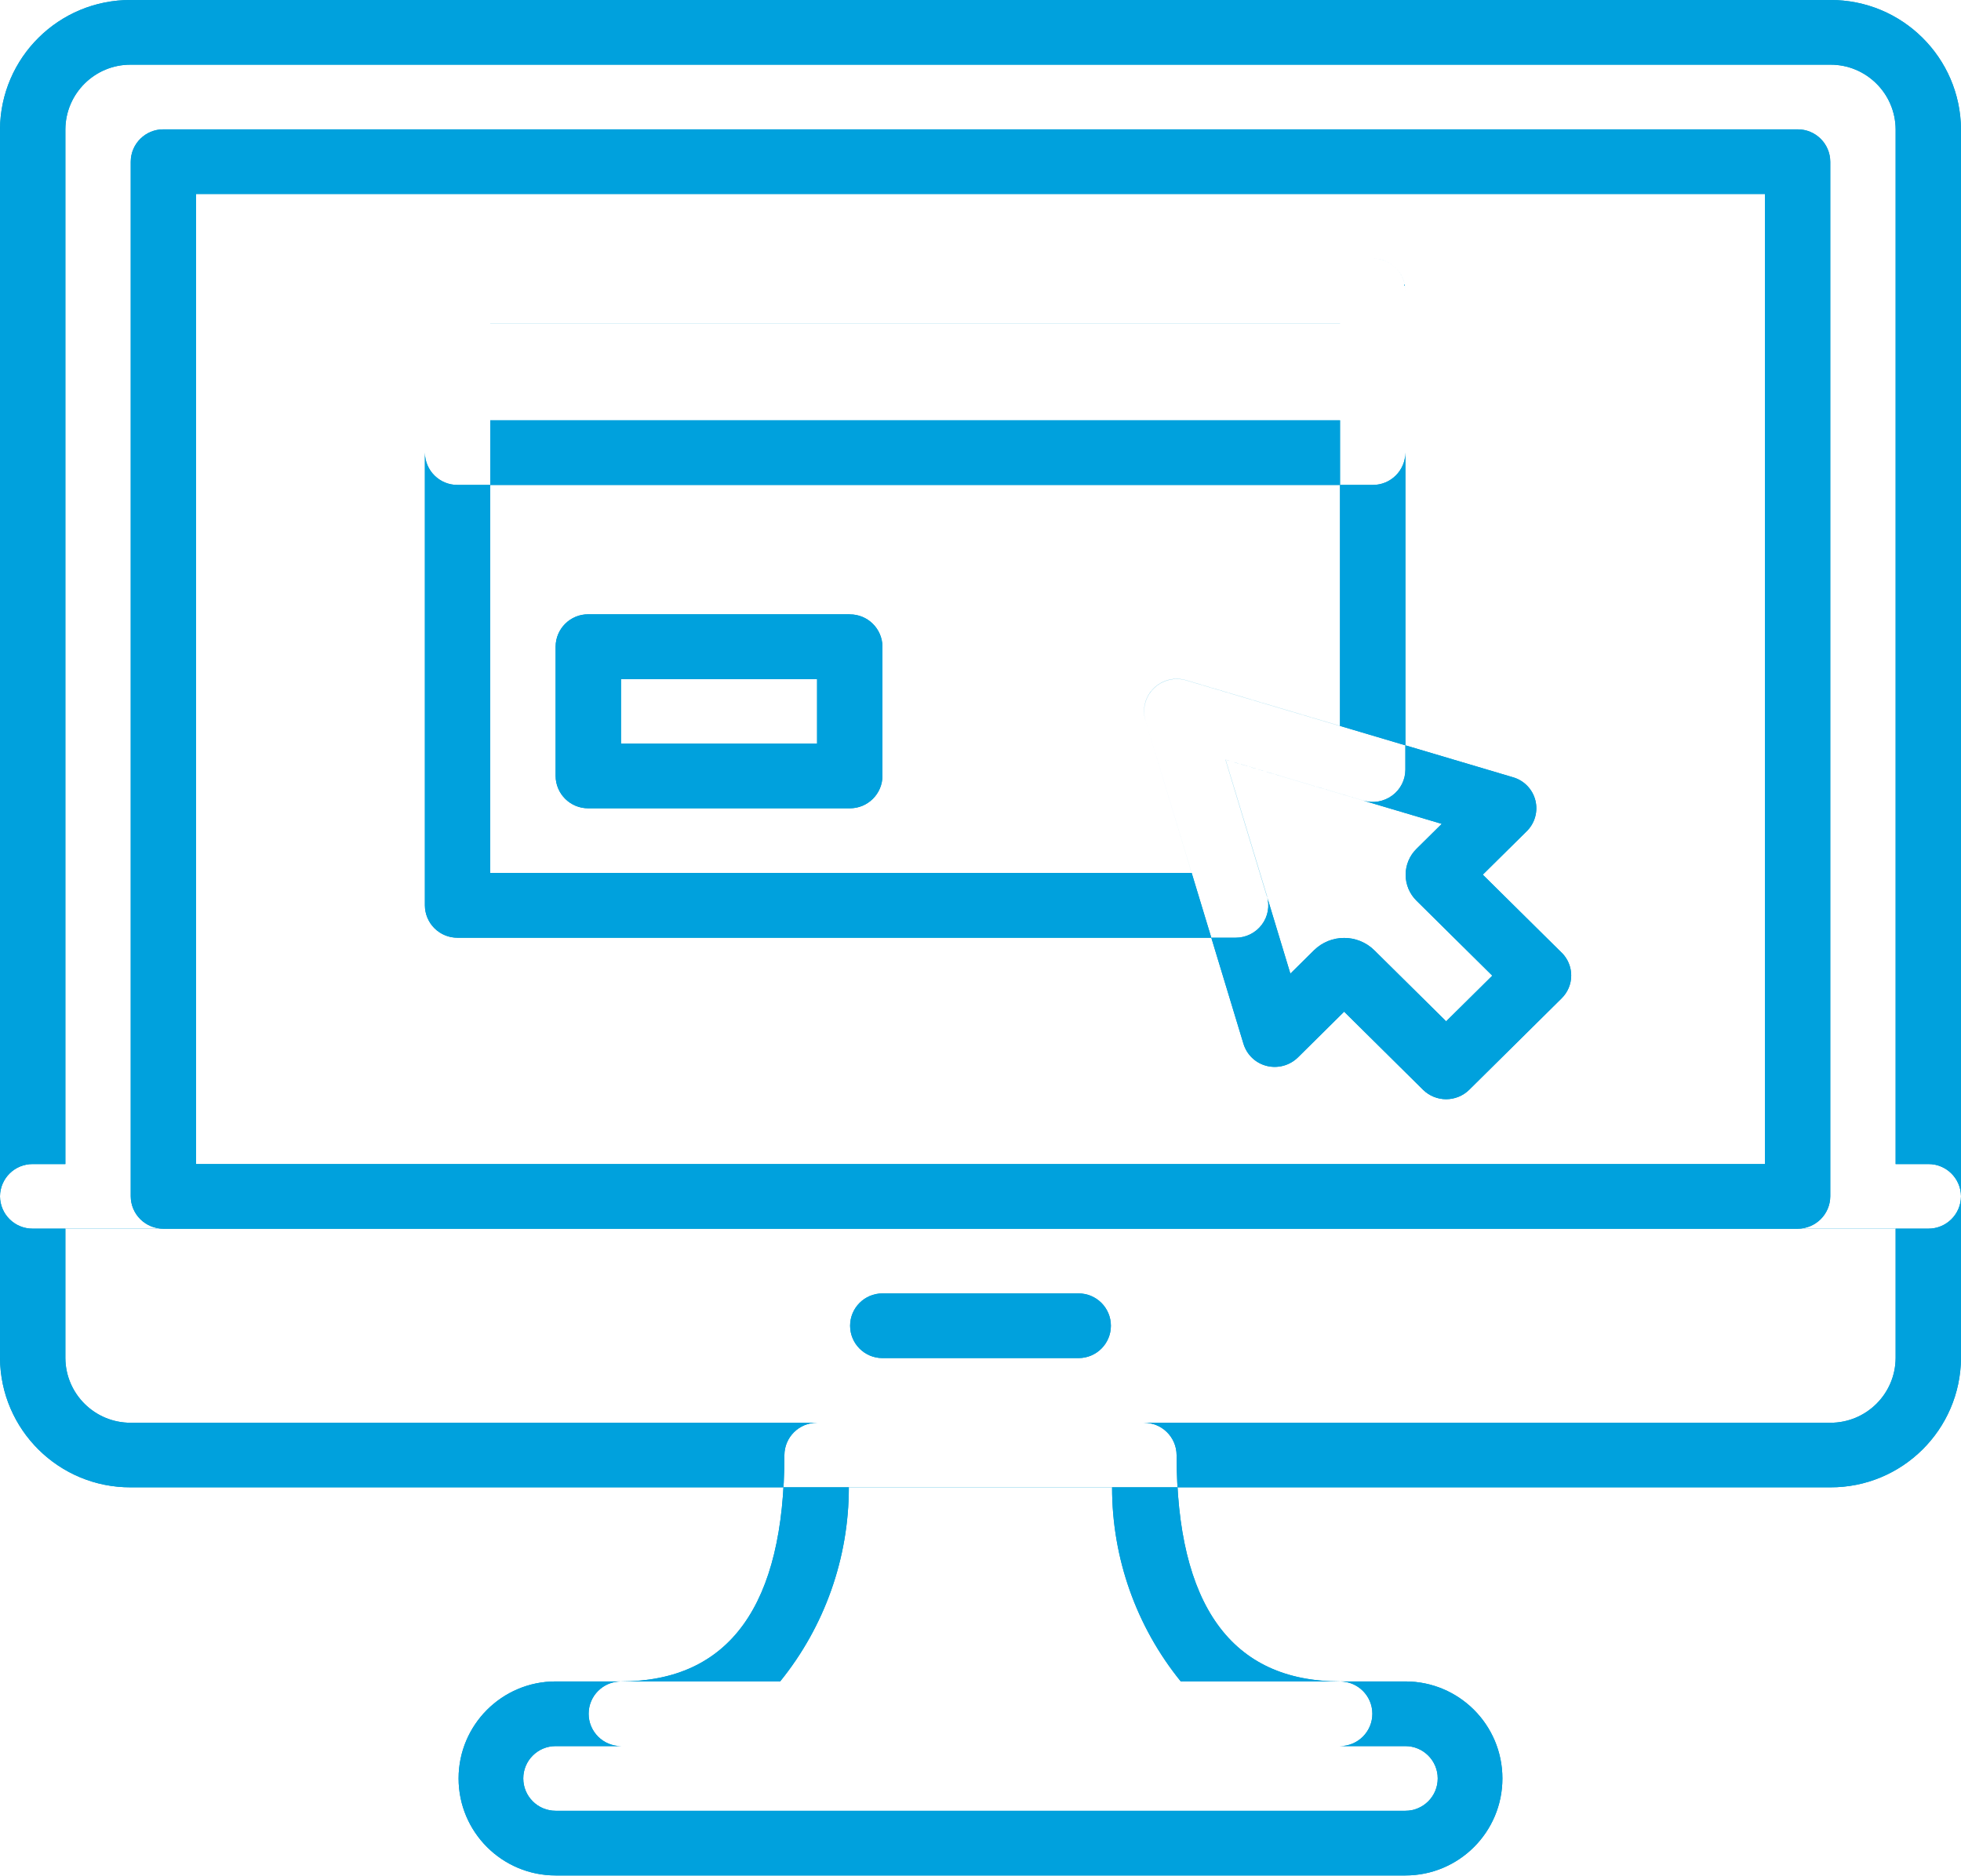
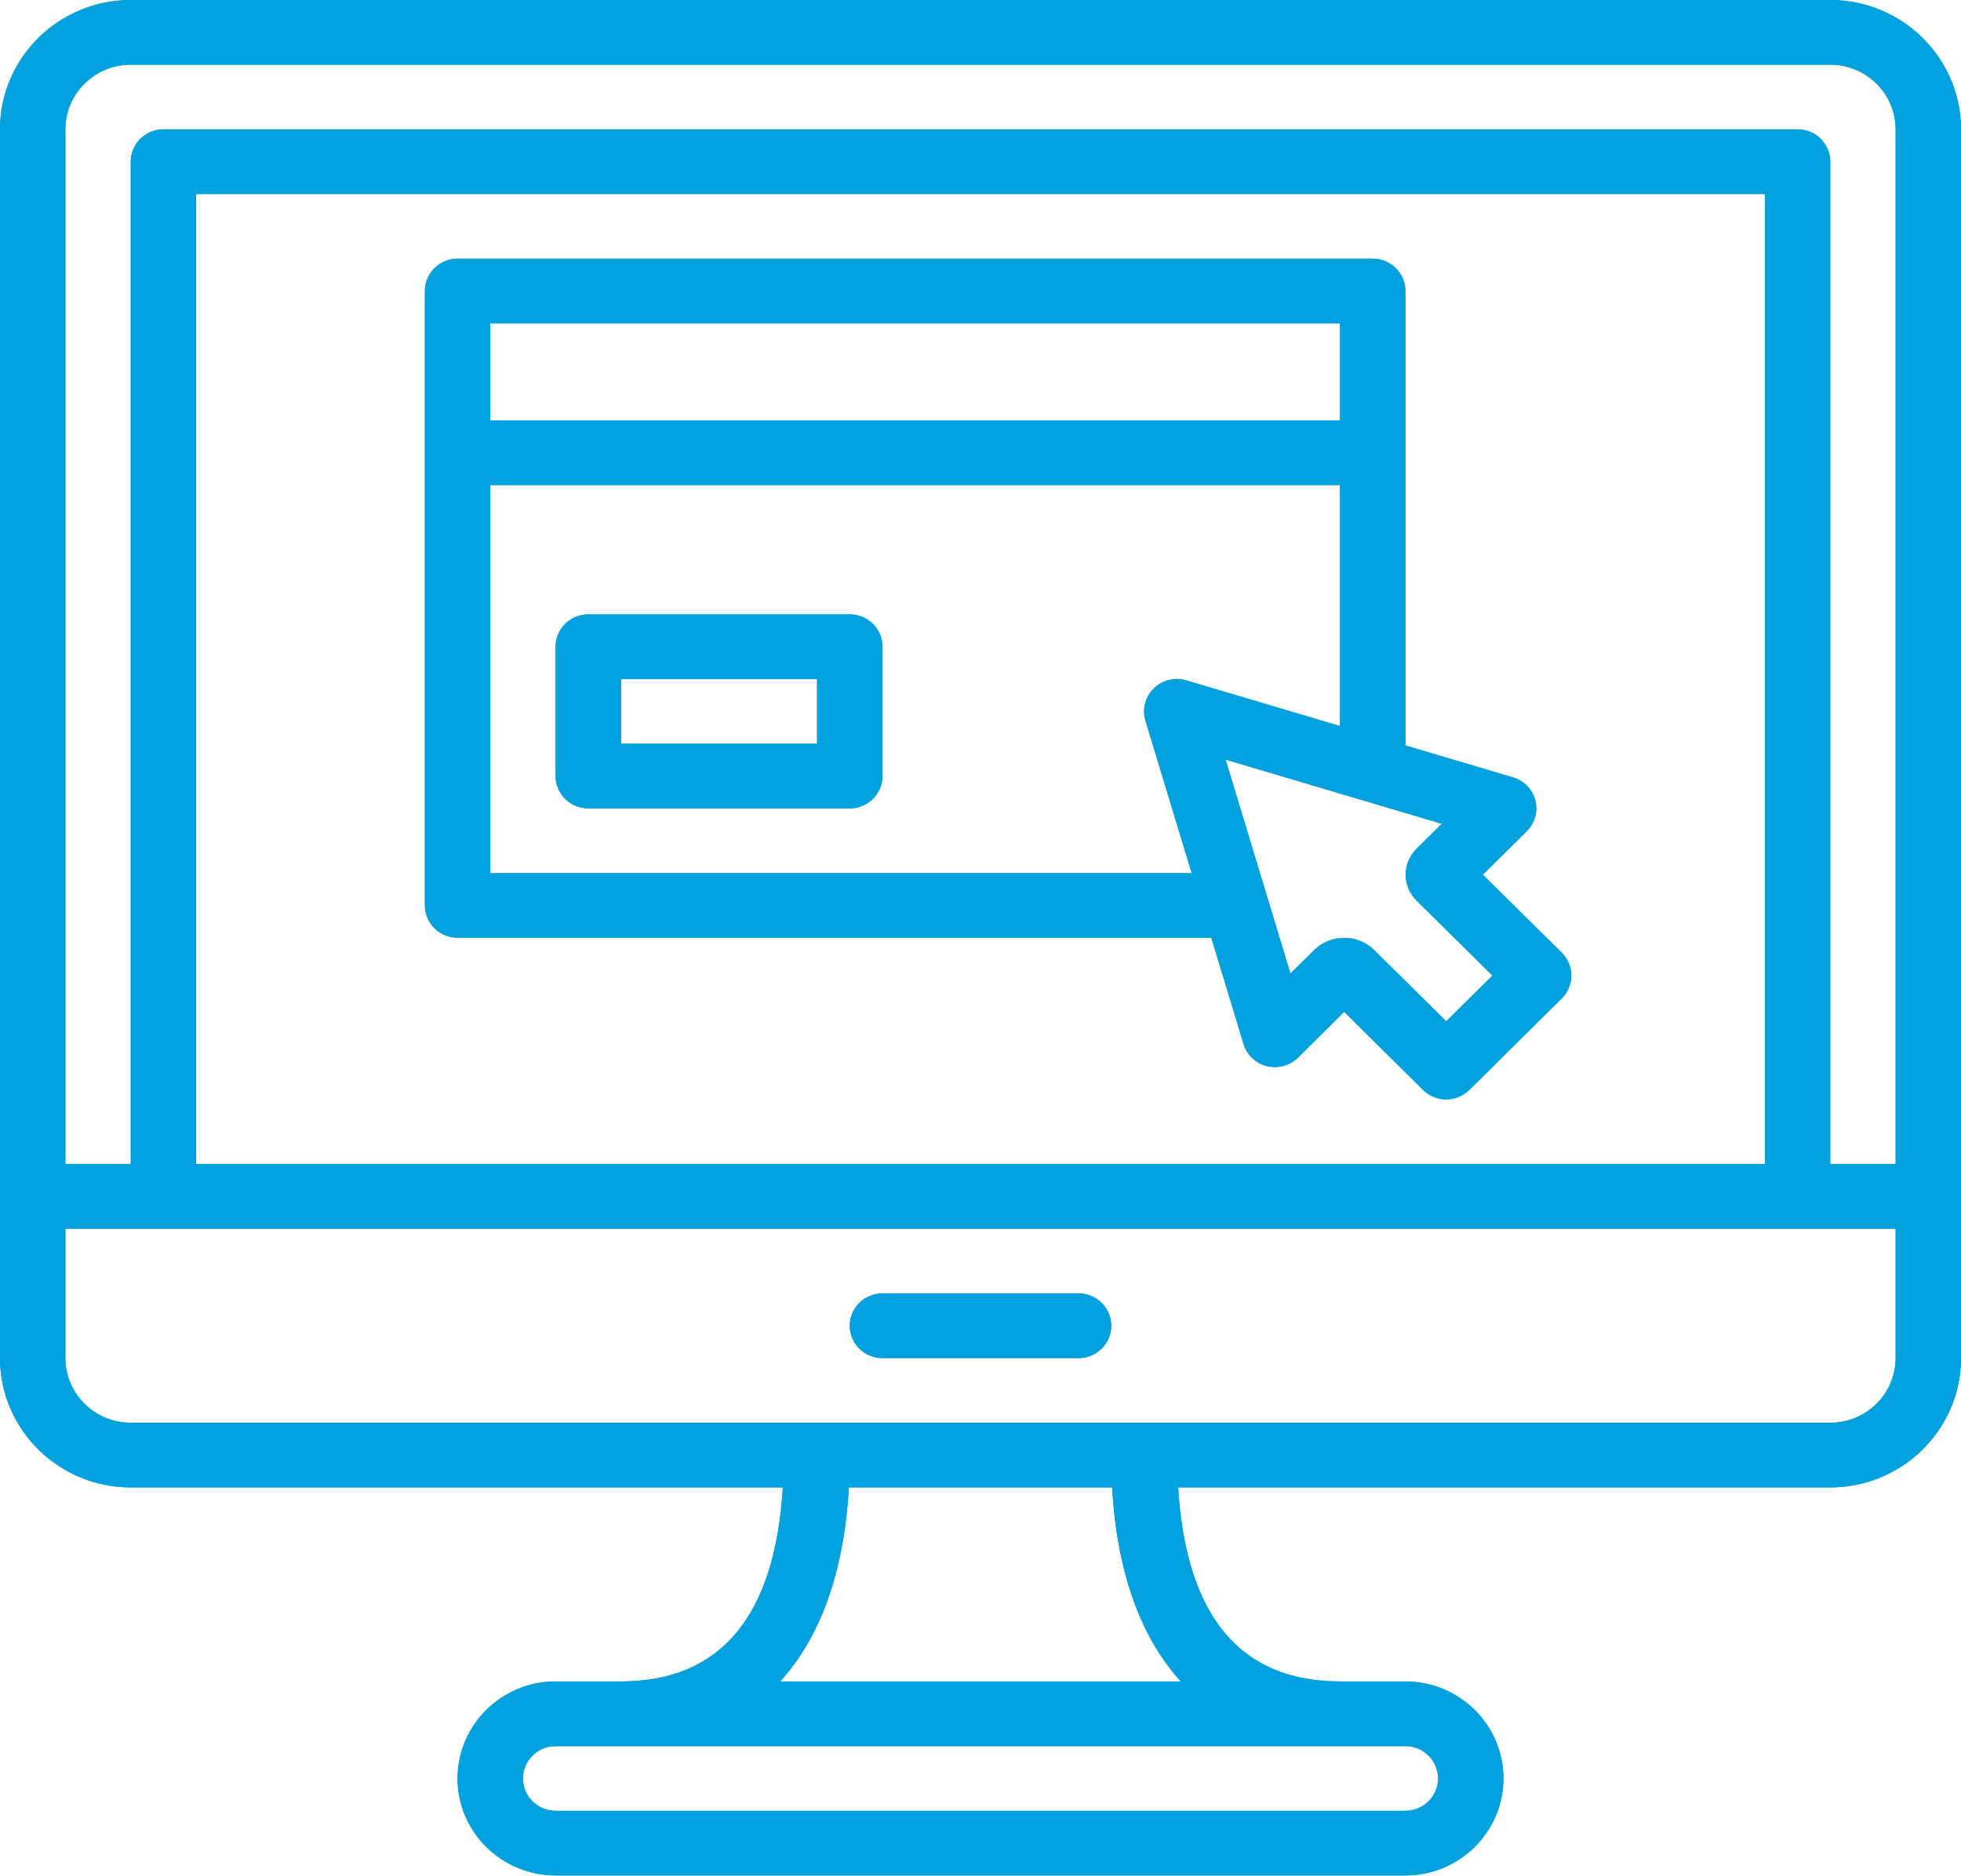
- <svg xmlns="http://www.w3.org/2000/svg" width="69" height="66" viewBox="0 0 69 66">
+ <svg xmlns="http://www.w3.org/2000/svg" width="69px" height="66px">
  <defs>
-     <style>
-       .cls-1 {
-         fill: #0799c7;
-         fill-rule: evenodd;
-         filter: url(#filter);
-       }
-     </style>
-     <filter id="filter" x="417" y="863" width="69" height="66" filterUnits="userSpaceOnUse">
-       <feFlood result="flood" flood-color="#01a1dd" />
-       <feComposite result="composite" operator="in" in2="SourceGraphic" />
-       <feBlend result="blend" in2="SourceGraphic" />
+     <filter id="Filter_0">
+       <feFlood flood-color="rgb(1, 161, 221)" flood-opacity="1" result="floodOut" />
+       <feComposite operator="atop" in="floodOut" in2="SourceGraphic" result="compOut" />
+       <feBlend mode="normal" in="compOut" in2="SourceGraphic" />
    </filter>
  </defs>
-   <path id="Фигура_2" data-name="Фигура 2" class="cls-1" d="M481.4,863H421.6a4.583,4.583,0,0,0-4.6,4.553V905.1a1.144,1.144,0,0,0,1.15,1.138h66.7A1.144,1.144,0,0,0,486,905.1v-37.55A4.583,4.583,0,0,0,481.4,863Zm2.3,40.965H419.3V867.553a2.291,2.291,0,0,1,2.3-2.277h59.8a2.291,2.291,0,0,1,2.3,2.277v36.412Zm1.15,0h-66.7A1.144,1.144,0,0,0,417,905.1v5.689a4.582,4.582,0,0,0,4.6,4.552h59.8a4.582,4.582,0,0,0,4.6-4.552V905.1A1.144,1.144,0,0,0,484.85,903.965Zm-1.15,6.827a2.292,2.292,0,0,1-2.3,2.277H421.6a2.292,2.292,0,0,1-2.3-2.277v-4.551h64.4v4.551h0Zm-28.75-2.275h-6.9a1.138,1.138,0,1,0,0,2.276h6.9A1.138,1.138,0,1,0,454.95,908.517Zm25.3-40.965h-57.5a1.144,1.144,0,0,0-1.15,1.138V905.1a1.144,1.144,0,0,0,1.15,1.138h57.5a1.144,1.144,0,0,0,1.15-1.138V868.69A1.144,1.144,0,0,0,480.25,867.552Zm-1.15,36.413H423.9V869.827h55.2v34.138h0Zm-12.65,18.207h-29.9a3.414,3.414,0,1,0,0,6.828h29.9A3.414,3.414,0,1,0,466.45,922.172Zm0,4.552h-29.9a1.138,1.138,0,1,1,0-2.276h29.9A1.138,1.138,0,1,1,466.45,926.724Zm-2.3-4.552c-3.816,0-5.75-2.68-5.75-7.965a1.144,1.144,0,0,0-1.15-1.138h-11.5a1.144,1.144,0,0,0-1.15,1.138c0,5.285-1.934,7.965-5.75,7.965a1.138,1.138,0,1,0,0,2.276h25.3A1.138,1.138,0,1,0,464.15,922.172Zm-19.7,0a10.836,10.836,0,0,0,2.417-6.827h9.263a10.824,10.824,0,0,0,2.417,6.827h-14.1Zm27.5-25.644-2.777-2.747,1.545-1.528a1.134,1.134,0,0,0-.482-1.9l-11.5-3.414a1.158,1.158,0,0,0-1.143.286,1.126,1.126,0,0,0-.289,1.131l3.45,11.379a1.143,1.143,0,0,0,.82.777,1.166,1.166,0,0,0,1.095-.3l1.626-1.61,2.776,2.748a1.159,1.159,0,0,0,1.626,0l3.252-3.219A1.128,1.128,0,0,0,471.952,896.528Zm-4.066,2.414-2.527-2.5a1.514,1.514,0,0,0-2.123,0l-0.831.822-2.282-7.53,7.609,2.259-0.89.88a1.28,1.28,0,0,0,0,1.822l2.668,2.64ZM465.3,872.1H433.1a1.144,1.144,0,0,0-1.15,1.138v5.69a1.144,1.144,0,0,0,1.15,1.138h32.2a1.144,1.144,0,0,0,1.15-1.138v-5.69A1.144,1.144,0,0,0,465.3,872.1Zm-1.15,5.69h-29.9v-3.414h29.9v3.414Zm-17.25,6.828h-9.2a1.144,1.144,0,0,0-1.15,1.137v4.552a1.144,1.144,0,0,0,1.15,1.138h9.2a1.144,1.144,0,0,0,1.15-1.138v-4.552A1.144,1.144,0,0,0,446.9,884.621Zm-1.15,4.551h-6.9V886.9h6.9v2.276ZM465.3,872.1H433.1a1.144,1.144,0,0,0-1.15,1.138v21.621A1.144,1.144,0,0,0,433.1,896h27.377a1.15,1.15,0,0,0,.922-0.459,1.129,1.129,0,0,0,.18-1.007l-1.456-4.8,4.847,1.439a1.156,1.156,0,0,0,1.017-.177,1.131,1.131,0,0,0,.463-0.913V873.241A1.144,1.144,0,0,0,465.3,872.1Zm-1.15,16.448-5.413-1.607a1.158,1.158,0,0,0-1.143.286,1.128,1.128,0,0,0-.289,1.132l1.626,5.362H434.25V874.379h29.9v14.172Z" transform="translate(-417 -863)" />
+   <g filter="url(#Filter_0)">
+     <path fill-rule="evenodd" fill="rgb(7, 153, 199)" d="M64.399,52.344 L41.455,52.344 C41.728,56.858 43.626,59.172 47.150,59.172 L49.450,59.172 C51.352,59.172 52.900,60.704 52.900,62.586 C52.900,64.468 51.352,66.000 49.450,66.000 L19.550,66.000 C17.648,66.000 16.100,64.468 16.100,62.586 C16.100,60.704 17.648,59.172 19.550,59.172 L21.850,59.172 C25.374,59.172 27.272,56.858 27.545,52.344 L4.601,52.344 C2.064,52.344 -0.000,50.302 -0.000,47.792 L-0.000,42.103 L-0.000,4.553 C-0.000,2.043 2.064,-0.000 4.601,-0.000 L64.399,-0.000 C66.936,-0.000 69.000,2.043 69.000,4.553 L69.000,42.103 C69.000,42.103 69.000,42.103 69.000,42.103 L69.000,47.792 C69.000,50.302 66.936,52.344 64.399,52.344 ZM19.550,61.448 C18.915,61.448 18.400,61.959 18.400,62.586 C18.400,63.213 18.915,63.724 19.550,63.724 L49.450,63.724 C50.085,63.724 50.600,63.213 50.600,62.586 C50.600,61.959 50.085,61.448 49.450,61.448 L19.550,61.448 ZM27.452,59.172 L41.549,59.172 C40.133,57.620 39.299,55.309 39.132,52.345 L29.869,52.345 C29.701,55.309 28.867,57.620 27.452,59.172 ZM66.700,4.553 C66.700,3.296 65.667,2.276 64.399,2.276 L4.601,2.276 C3.333,2.276 2.300,3.296 2.300,4.553 L2.300,40.965 L4.600,40.965 L4.600,5.690 C4.600,5.061 5.115,4.552 5.750,4.552 L63.250,4.552 C63.885,4.552 64.400,5.061 64.400,5.690 L64.400,40.965 L66.700,40.965 L66.700,4.553 ZM6.900,6.827 L6.900,40.965 L62.100,40.965 L62.100,6.827 L6.900,6.827 ZM66.700,43.241 L63.250,43.241 L5.750,43.241 L2.300,43.241 L2.300,47.792 C2.300,49.048 3.333,50.069 4.601,50.069 L64.399,50.069 C65.667,50.069 66.700,49.048 66.700,47.792 L66.700,47.792 L66.700,43.241 ZM37.950,47.793 L31.050,47.793 C30.415,47.793 29.900,47.283 29.900,46.655 C29.900,46.027 30.415,45.517 31.050,45.517 L37.950,45.517 C38.585,45.517 39.100,46.027 39.100,46.655 C39.100,47.283 38.585,47.793 37.950,47.793 ZM51.699,38.356 C51.484,38.570 51.191,38.689 50.886,38.689 C50.581,38.689 50.288,38.570 50.073,38.356 L47.297,35.608 L45.671,37.218 C45.385,37.501 44.967,37.613 44.576,37.517 C44.184,37.419 43.872,37.125 43.756,36.740 L42.622,33.000 L16.100,33.000 C15.465,33.000 14.950,32.490 14.950,31.862 L14.950,15.931 L14.950,10.241 C14.950,9.613 15.465,9.103 16.100,9.103 L48.300,9.103 C48.935,9.103 49.450,9.613 49.450,10.241 L49.450,26.234 L53.238,27.358 C53.626,27.474 53.923,27.781 54.022,28.169 C54.121,28.557 54.006,28.969 53.720,29.253 L52.175,30.781 L54.952,33.528 C55.401,33.973 55.401,34.692 54.951,35.137 L51.699,38.356 ZM47.150,11.379 L17.250,11.379 L17.250,14.793 L47.150,14.793 L47.150,11.379 ZM47.150,17.069 L17.250,17.069 L17.250,30.724 L41.931,30.724 L40.305,25.362 C40.183,24.960 40.294,24.527 40.594,24.230 C40.818,24.008 41.121,23.890 41.430,23.896 C41.533,23.898 41.636,23.914 41.738,23.944 L47.150,25.551 L47.150,17.069 ZM49.844,31.692 C49.598,31.451 49.462,31.126 49.462,30.781 C49.462,30.437 49.597,30.114 49.842,29.870 L50.732,28.990 L47.972,28.170 C47.972,28.170 47.971,28.171 47.970,28.170 L43.369,26.804 L43.123,26.731 L43.861,29.168 L45.405,34.261 L46.236,33.439 C46.528,33.151 46.912,33.005 47.297,33.005 C47.681,33.005 48.065,33.150 48.359,33.440 L50.886,35.942 L52.512,34.332 L49.844,31.692 ZM29.900,28.448 L20.700,28.448 C20.065,28.448 19.550,27.938 19.550,27.310 L19.550,22.758 C19.550,22.130 20.065,21.621 20.700,21.621 L29.900,21.621 C30.535,21.621 31.050,22.130 31.050,22.758 L31.050,27.310 C31.050,27.938 30.535,28.448 29.900,28.448 ZM28.750,23.896 L21.850,23.896 L21.850,26.172 L28.750,26.172 L28.750,23.896 Z" />
+   </g>
</svg>
